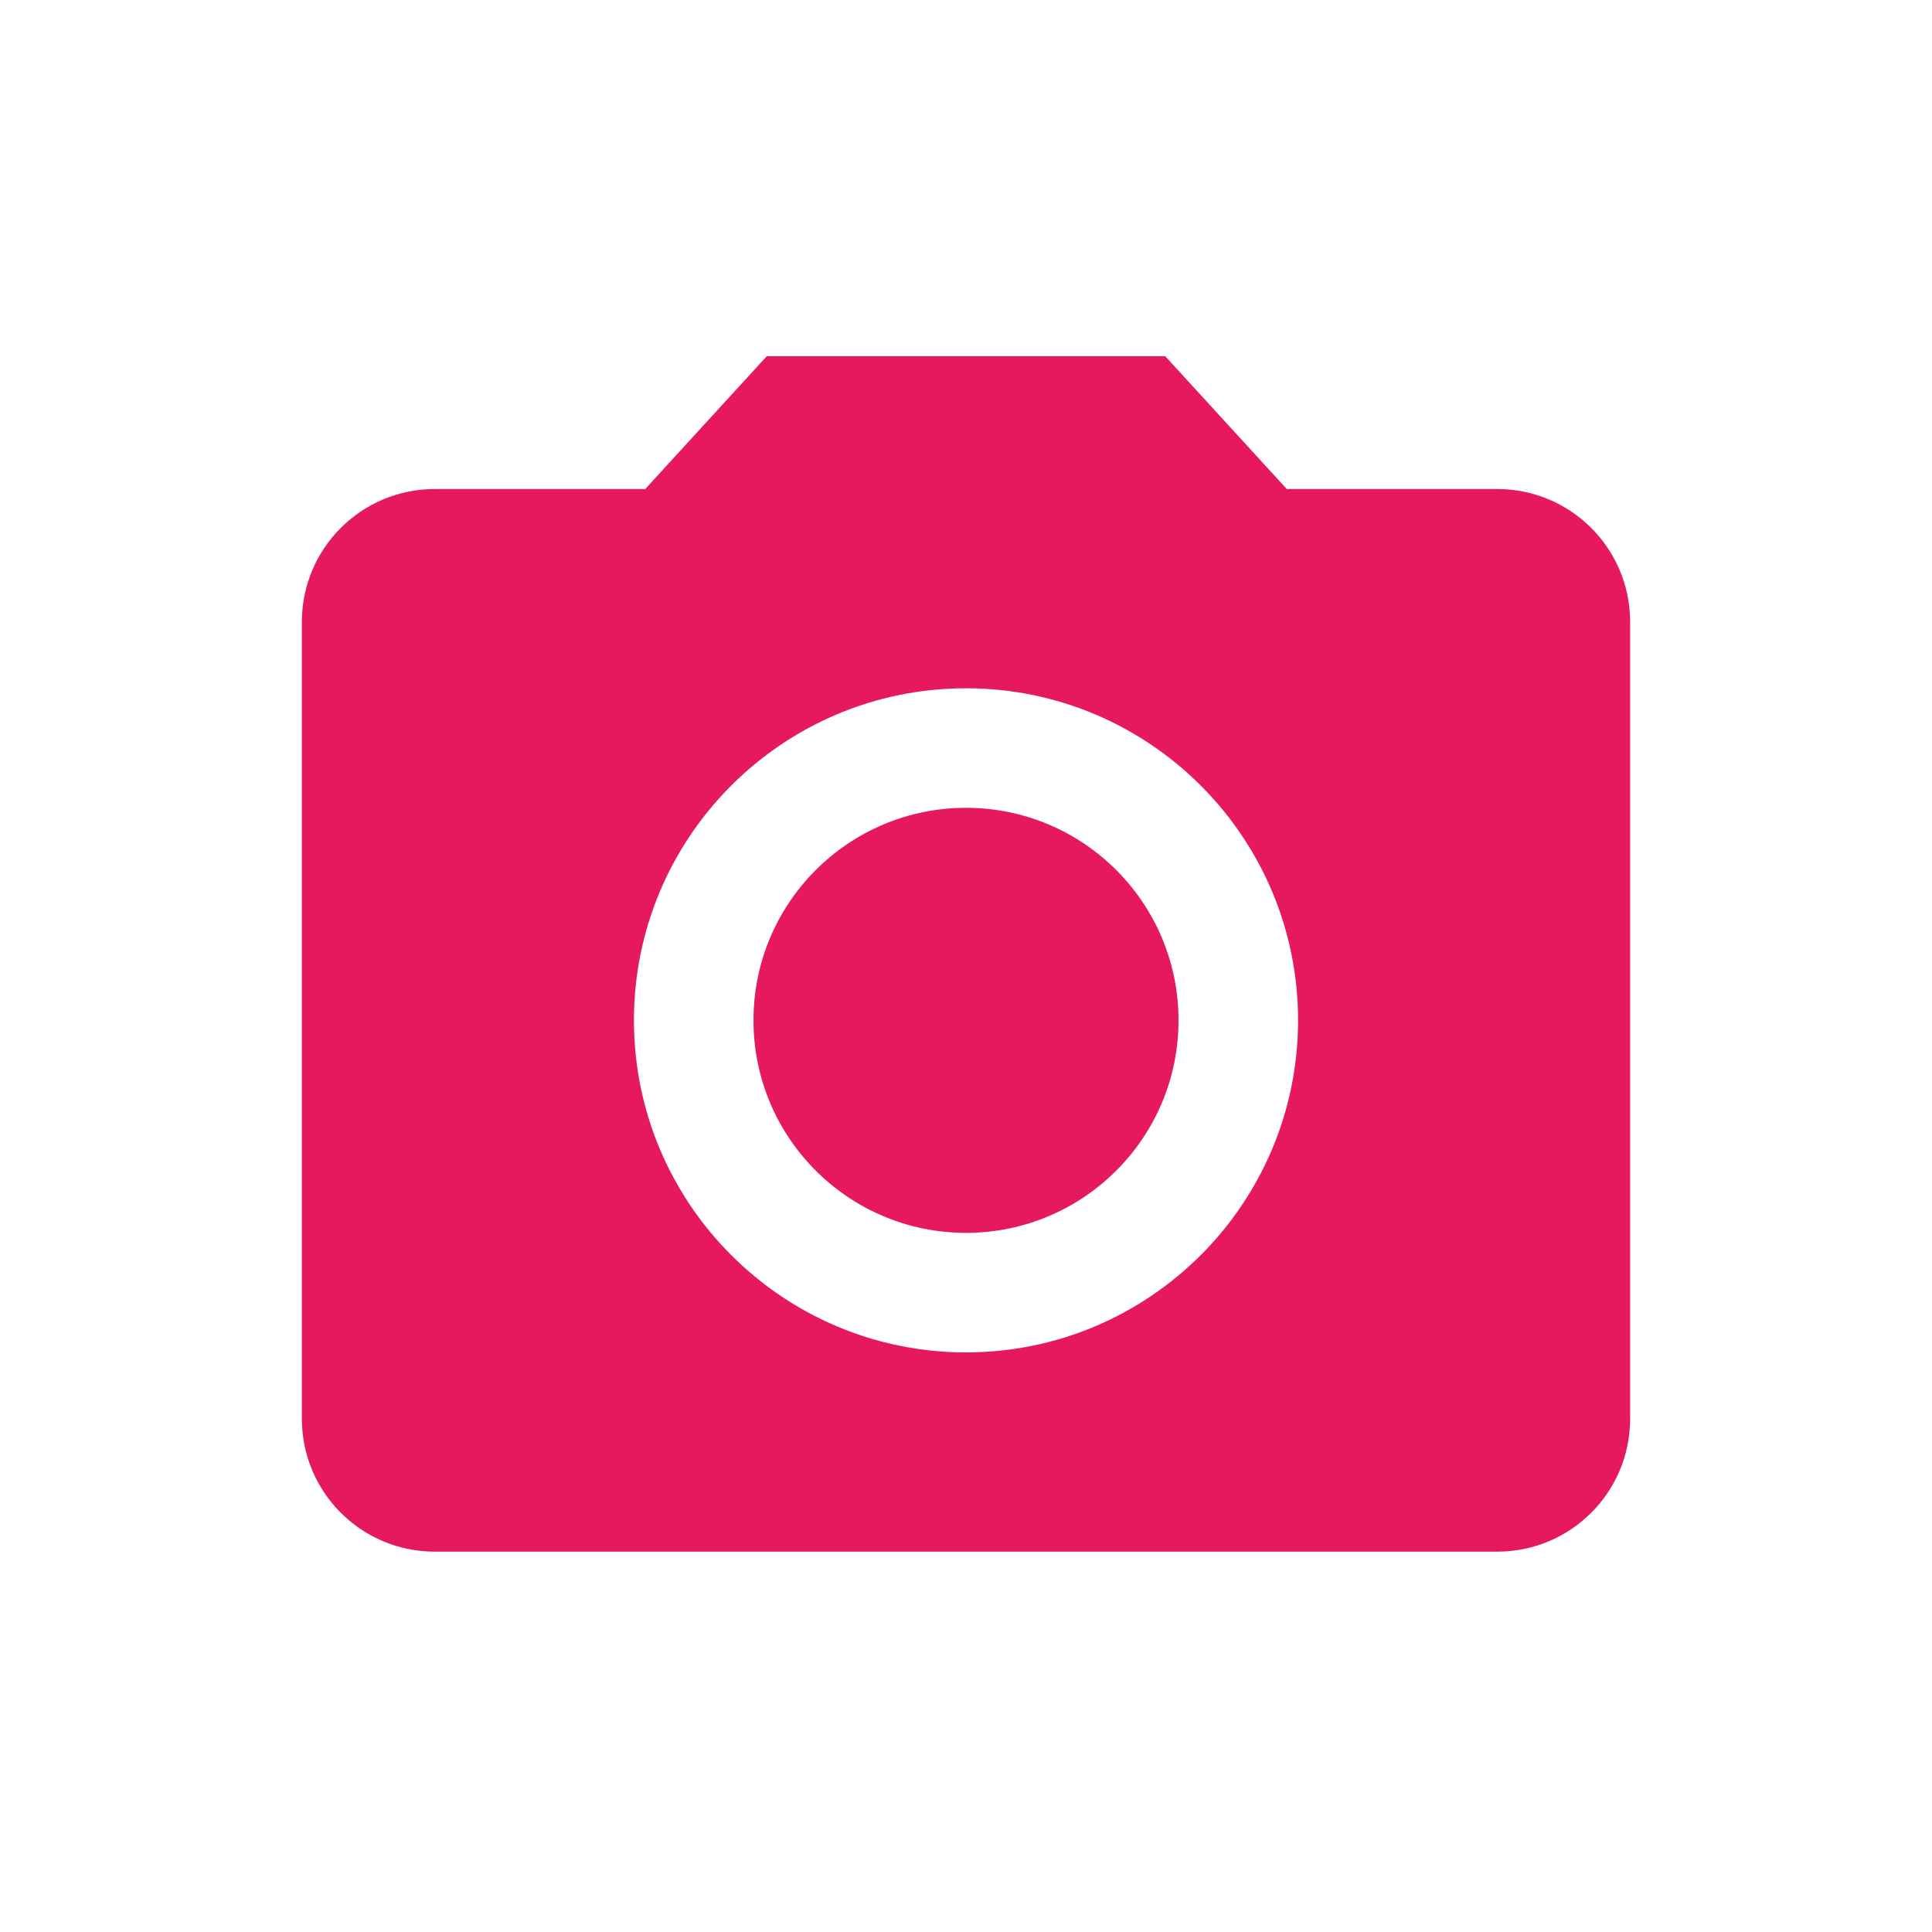
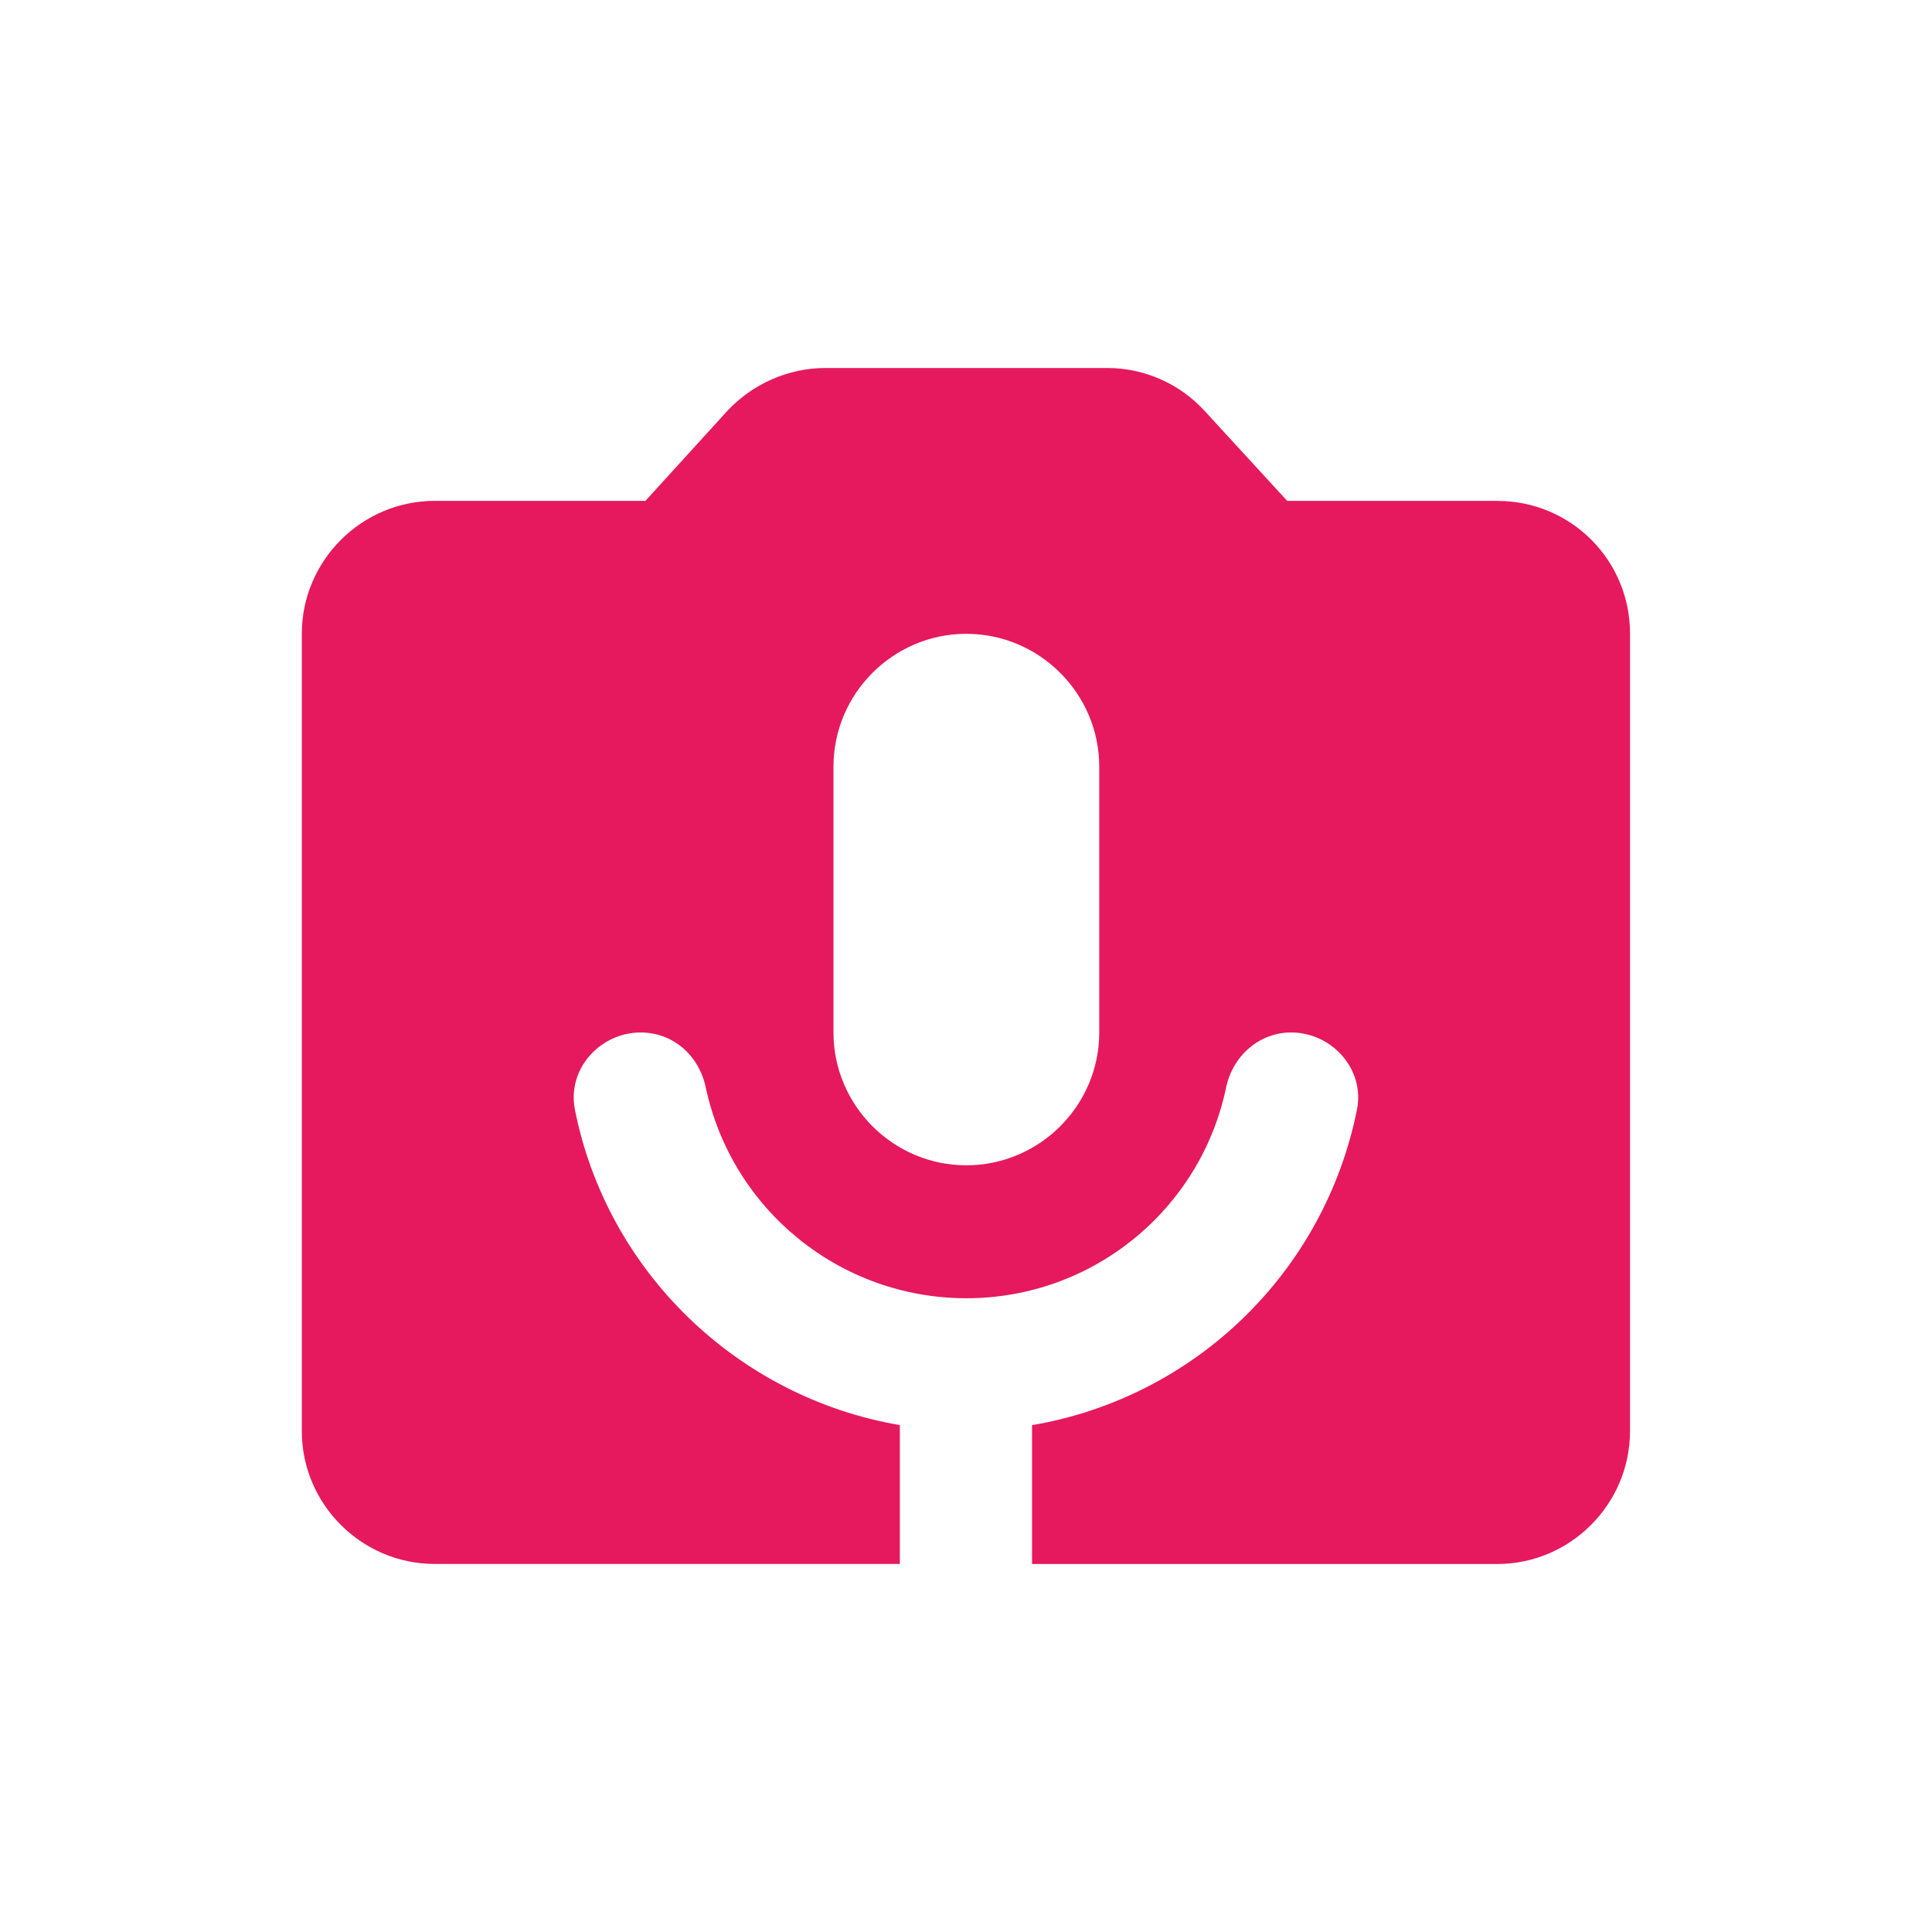
- <svg xmlns="http://www.w3.org/2000/svg" width="32px" height="32px" viewBox="0 0 32 32" version="1.1">
-   <defs />
-   <g id="Symbols" stroke="none" stroke-width="1" fill="none" fill-rule="evenodd">
-     <g id="ic_camera_active" fill="#E6195E">
-       <g id="Page-1" transform="translate(5, 5.9)">
-         <path d="M11,7.48 C12.944,7.48 14.52,9.056 14.52,11 C14.52,12.944 12.944,14.52 11,14.52 C9.056,14.52 7.48,12.944 7.48,11 C7.48,9.056 9.056,7.48 11,7.48" id="Fill-1" />
-         <path d="M11,16.5 C7.964,16.5 5.5,14.036 5.5,11 C5.5,7.964 7.964,5.5 11,5.5 C14.036,5.5 16.5,7.964 16.5,11 C16.5,14.036 14.036,16.5 11,16.5 L11,16.5 Z M7.7,0 L5.687,2.2 L2.2,2.2 C0.985,2.2 0,3.184 0,4.4 L0,17.6 C0,18.816 0.985,19.8 2.2,19.8 L19.8,19.8 C21.015,19.8 22,18.816 22,17.6 L22,4.4 C22,3.184 21.015,2.2 19.8,2.2 L16.313,2.2 L14.3,0 L7.7,0 Z" id="Fill-3" />
-       </g>
-     </g>
-   </g>
+ <svg xmlns="http://www.w3.org/2000/svg" width="32" height="32" viewBox="0 0 32 32">
+   <path d="M24.81 8.296h-3.49L19.956 6.81a2.19 2.19 0 0 0-1.617-.715h-4.667c-.616 0-1.21.264-1.629.715L10.69 8.296H7.2c-1.21 0-2.201.99-2.201 2.201v13.207c0 1.21.99 2.2 2.201 2.2h7.704v-2.3c-2.696-.461-4.853-2.552-5.382-5.227-.132-.671.418-1.276 1.09-1.276.54 0 .968.385 1.078.913a4.414 4.414 0 0 0 4.314 3.489 4.393 4.393 0 0 0 4.304-3.489c.11-.528.55-.913 1.078-.913.671 0 1.222.605 1.09 1.276a6.625 6.625 0 0 1-5.382 5.228v2.3h7.704c1.21 0 2.2-.99 2.2-2.201V10.497a2.191 2.191 0 0 0-2.19-2.2Zm-6.603 8.805c0 1.21-.99 2.2-2.202 2.2-1.21 0-2.2-.99-2.2-2.2v-4.403c0-1.21.99-2.2 2.2-2.2 1.211 0 2.202.99 2.202 2.2z" style="stroke-width:1.101" fill="#E6195E" />
</svg>
